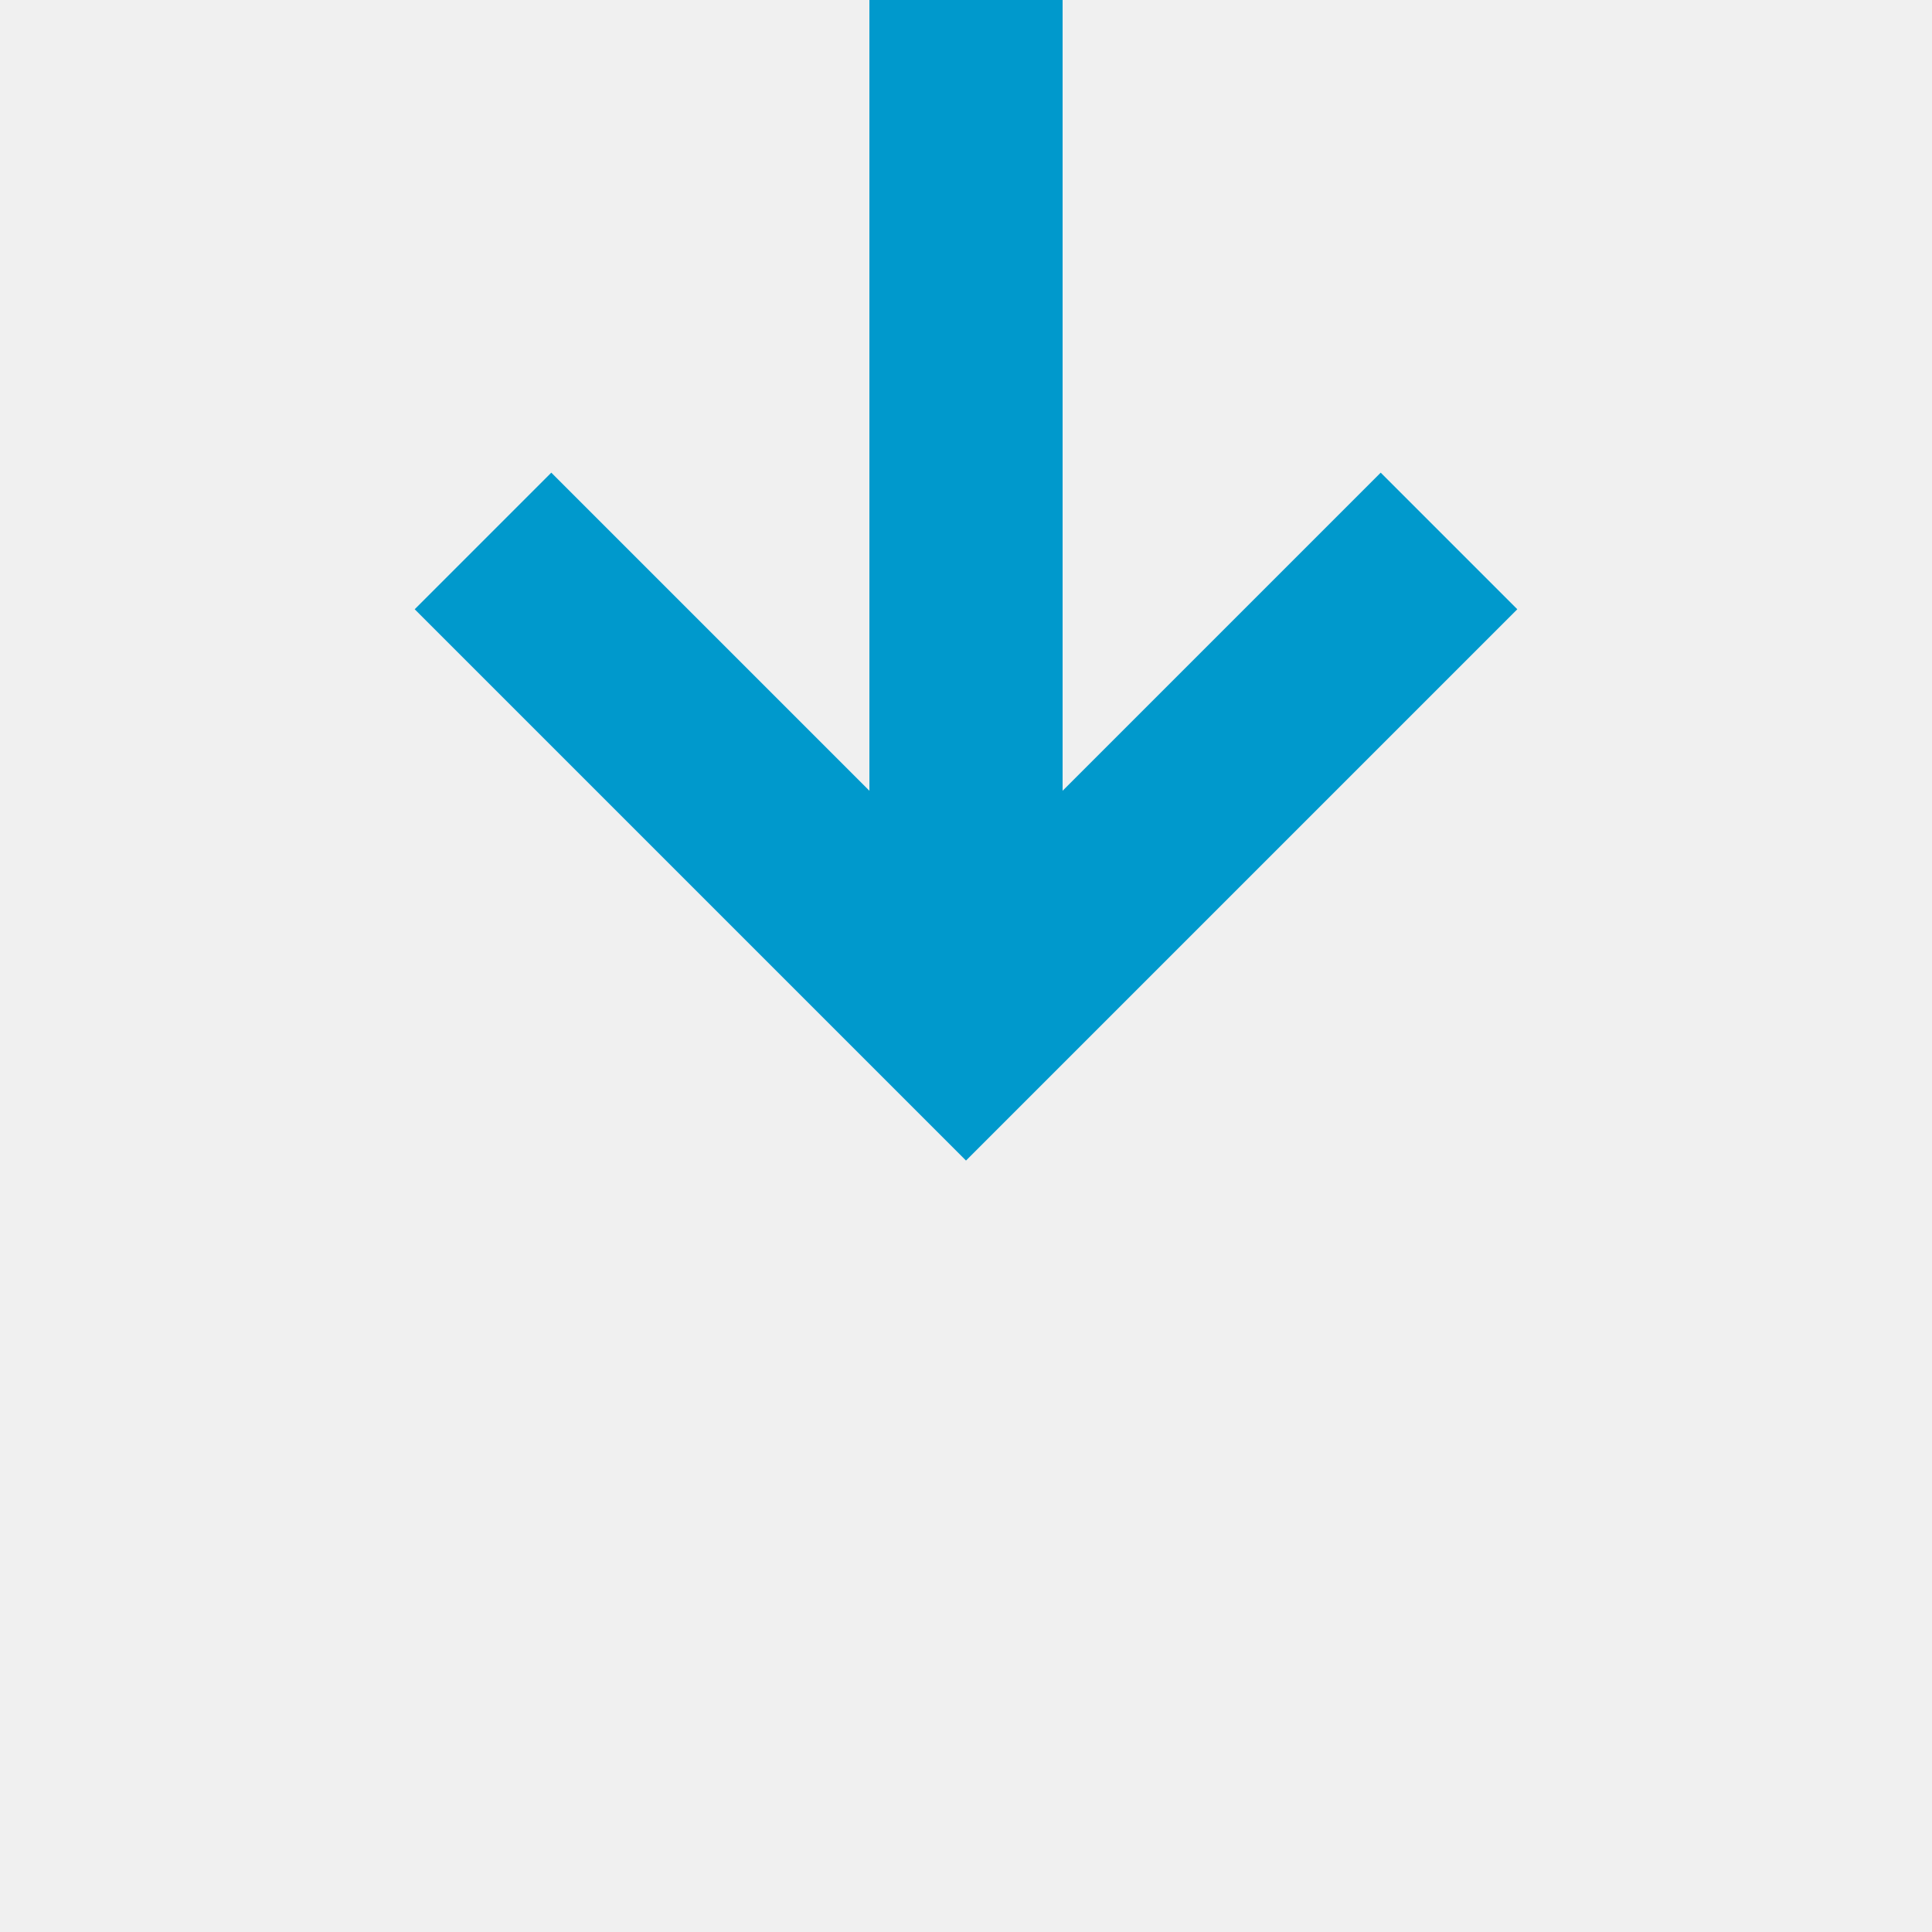
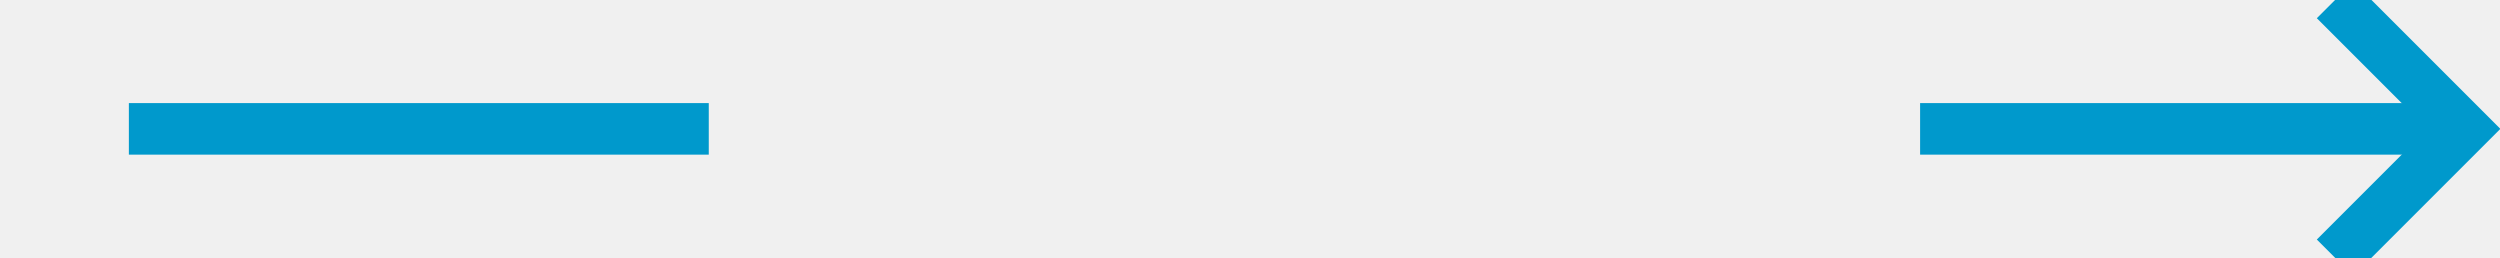
- <svg xmlns="http://www.w3.org/2000/svg" version="1.1" width="20px" height="20px" preserveAspectRatio="xMinYMid meet" viewBox="1421 1490 20 18">
-   <path d="M 1431 1456  L 1431 1499  " stroke-width="2" stroke-dasharray="0" stroke="rgba(0, 153, 204, 1)" fill="none" class="stroke" />
-   <path d="M 1435.293 1493.893  L 1431 1498.186  L 1426.707 1493.893  L 1425.293 1495.307  L 1430.293 1500.307  L 1431 1501.014  L 1431.707 1500.307  L 1436.707 1495.307  L 1435.293 1493.893  Z " fill-rule="nonzero" fill="rgba(0, 153, 204, 1)" stroke="none" class="fill" />
+ <svg xmlns="http://www.w3.org/2000/svg" version="1.1" width="97px" height="10px" preserveAspectRatio="xMinYMid meet" viewBox="1673 1377 97 8">
+   <defs>
+     <mask fill="white" id="Clip375">
+       <path d="M 1700.5 1367  L 1747.5 1367  L 1747.5 1395  L 1700.5 1395  Z M 1675 1367  L 1780 1367  L 1780 1395  L 1675 1395  Z " fill-rule="evenodd" />
+     </mask>
+   </defs>
+   <path d="M 1700.5 1381  L 1678 1381  M 1747.5 1381  L 1768 1381  " stroke-width="2" stroke-dasharray="0" stroke="rgba(0, 153, 204, 1)" fill="none" class="stroke" />
+   <path d="M 1762.893 1376.707  L 1767.186 1381  L 1762.893 1385.293  L 1764.307 1386.707  L 1769.307 1381.707  L 1770.014 1381  L 1769.307 1380.293  L 1764.307 1375.293  L 1762.893 1376.707  Z " fill-rule="nonzero" fill="rgba(0, 153, 204, 1)" stroke="none" class="fill" mask="url(#Clip375)" />
</svg>
